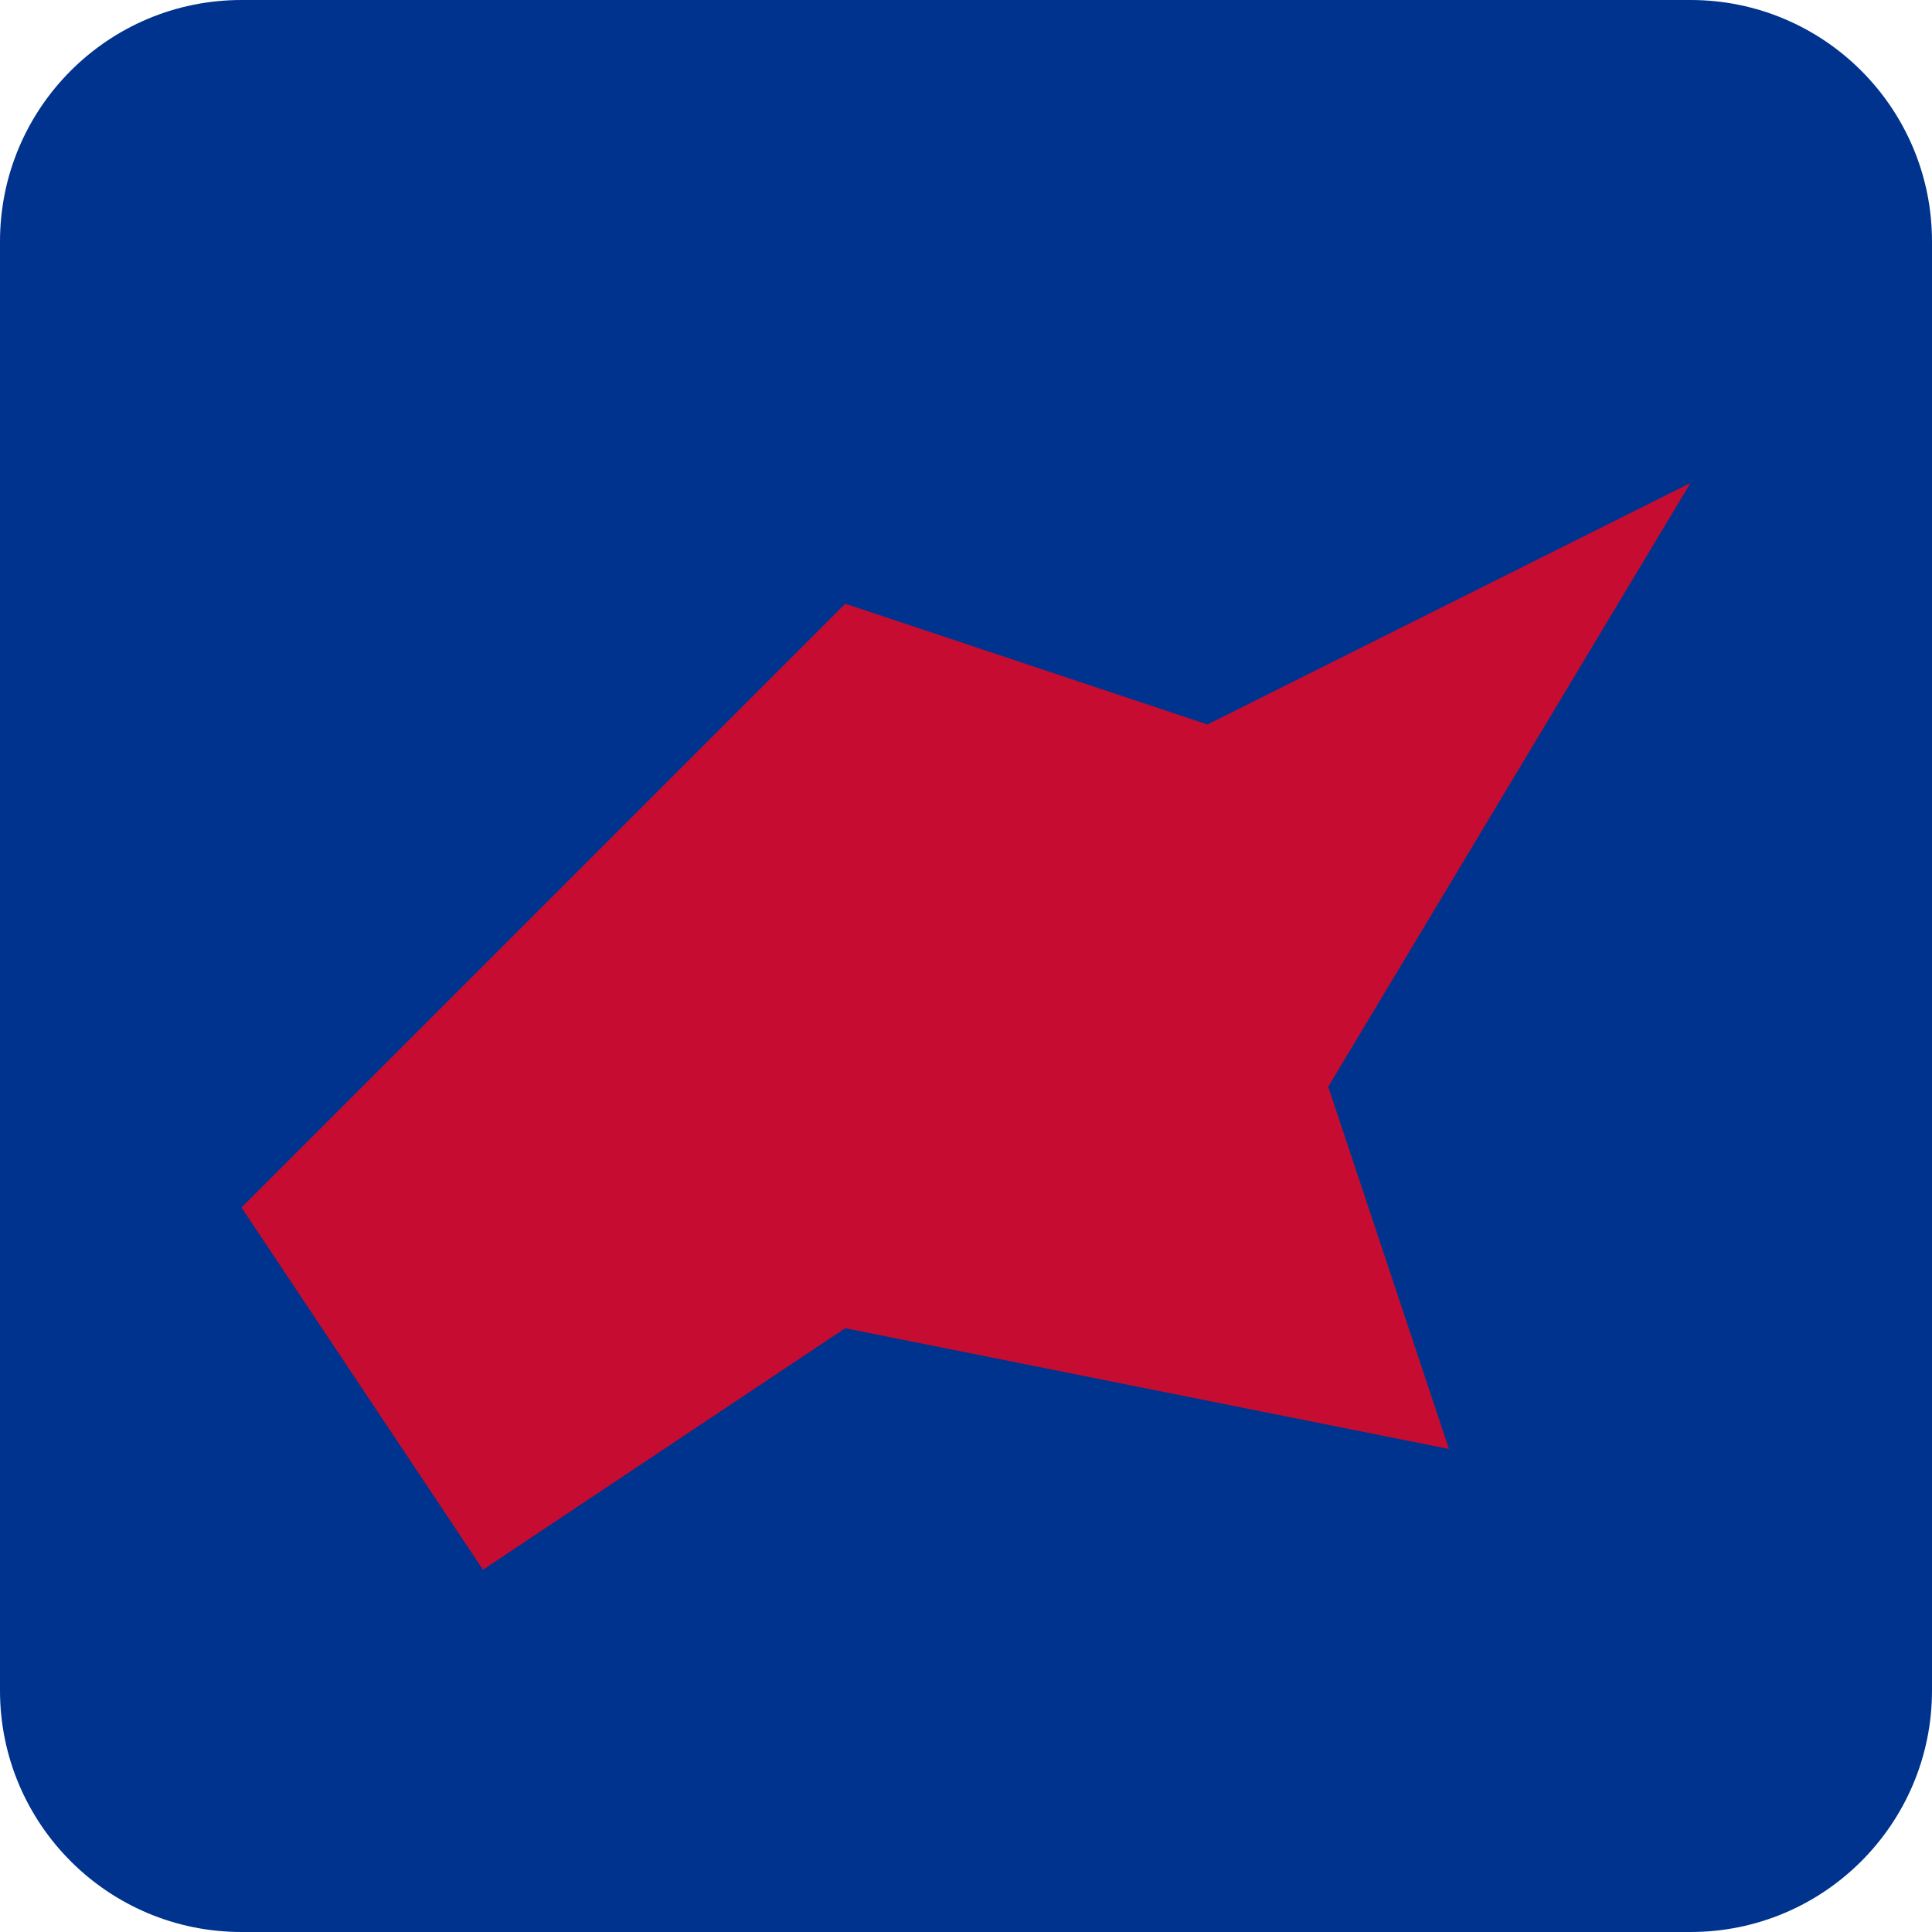
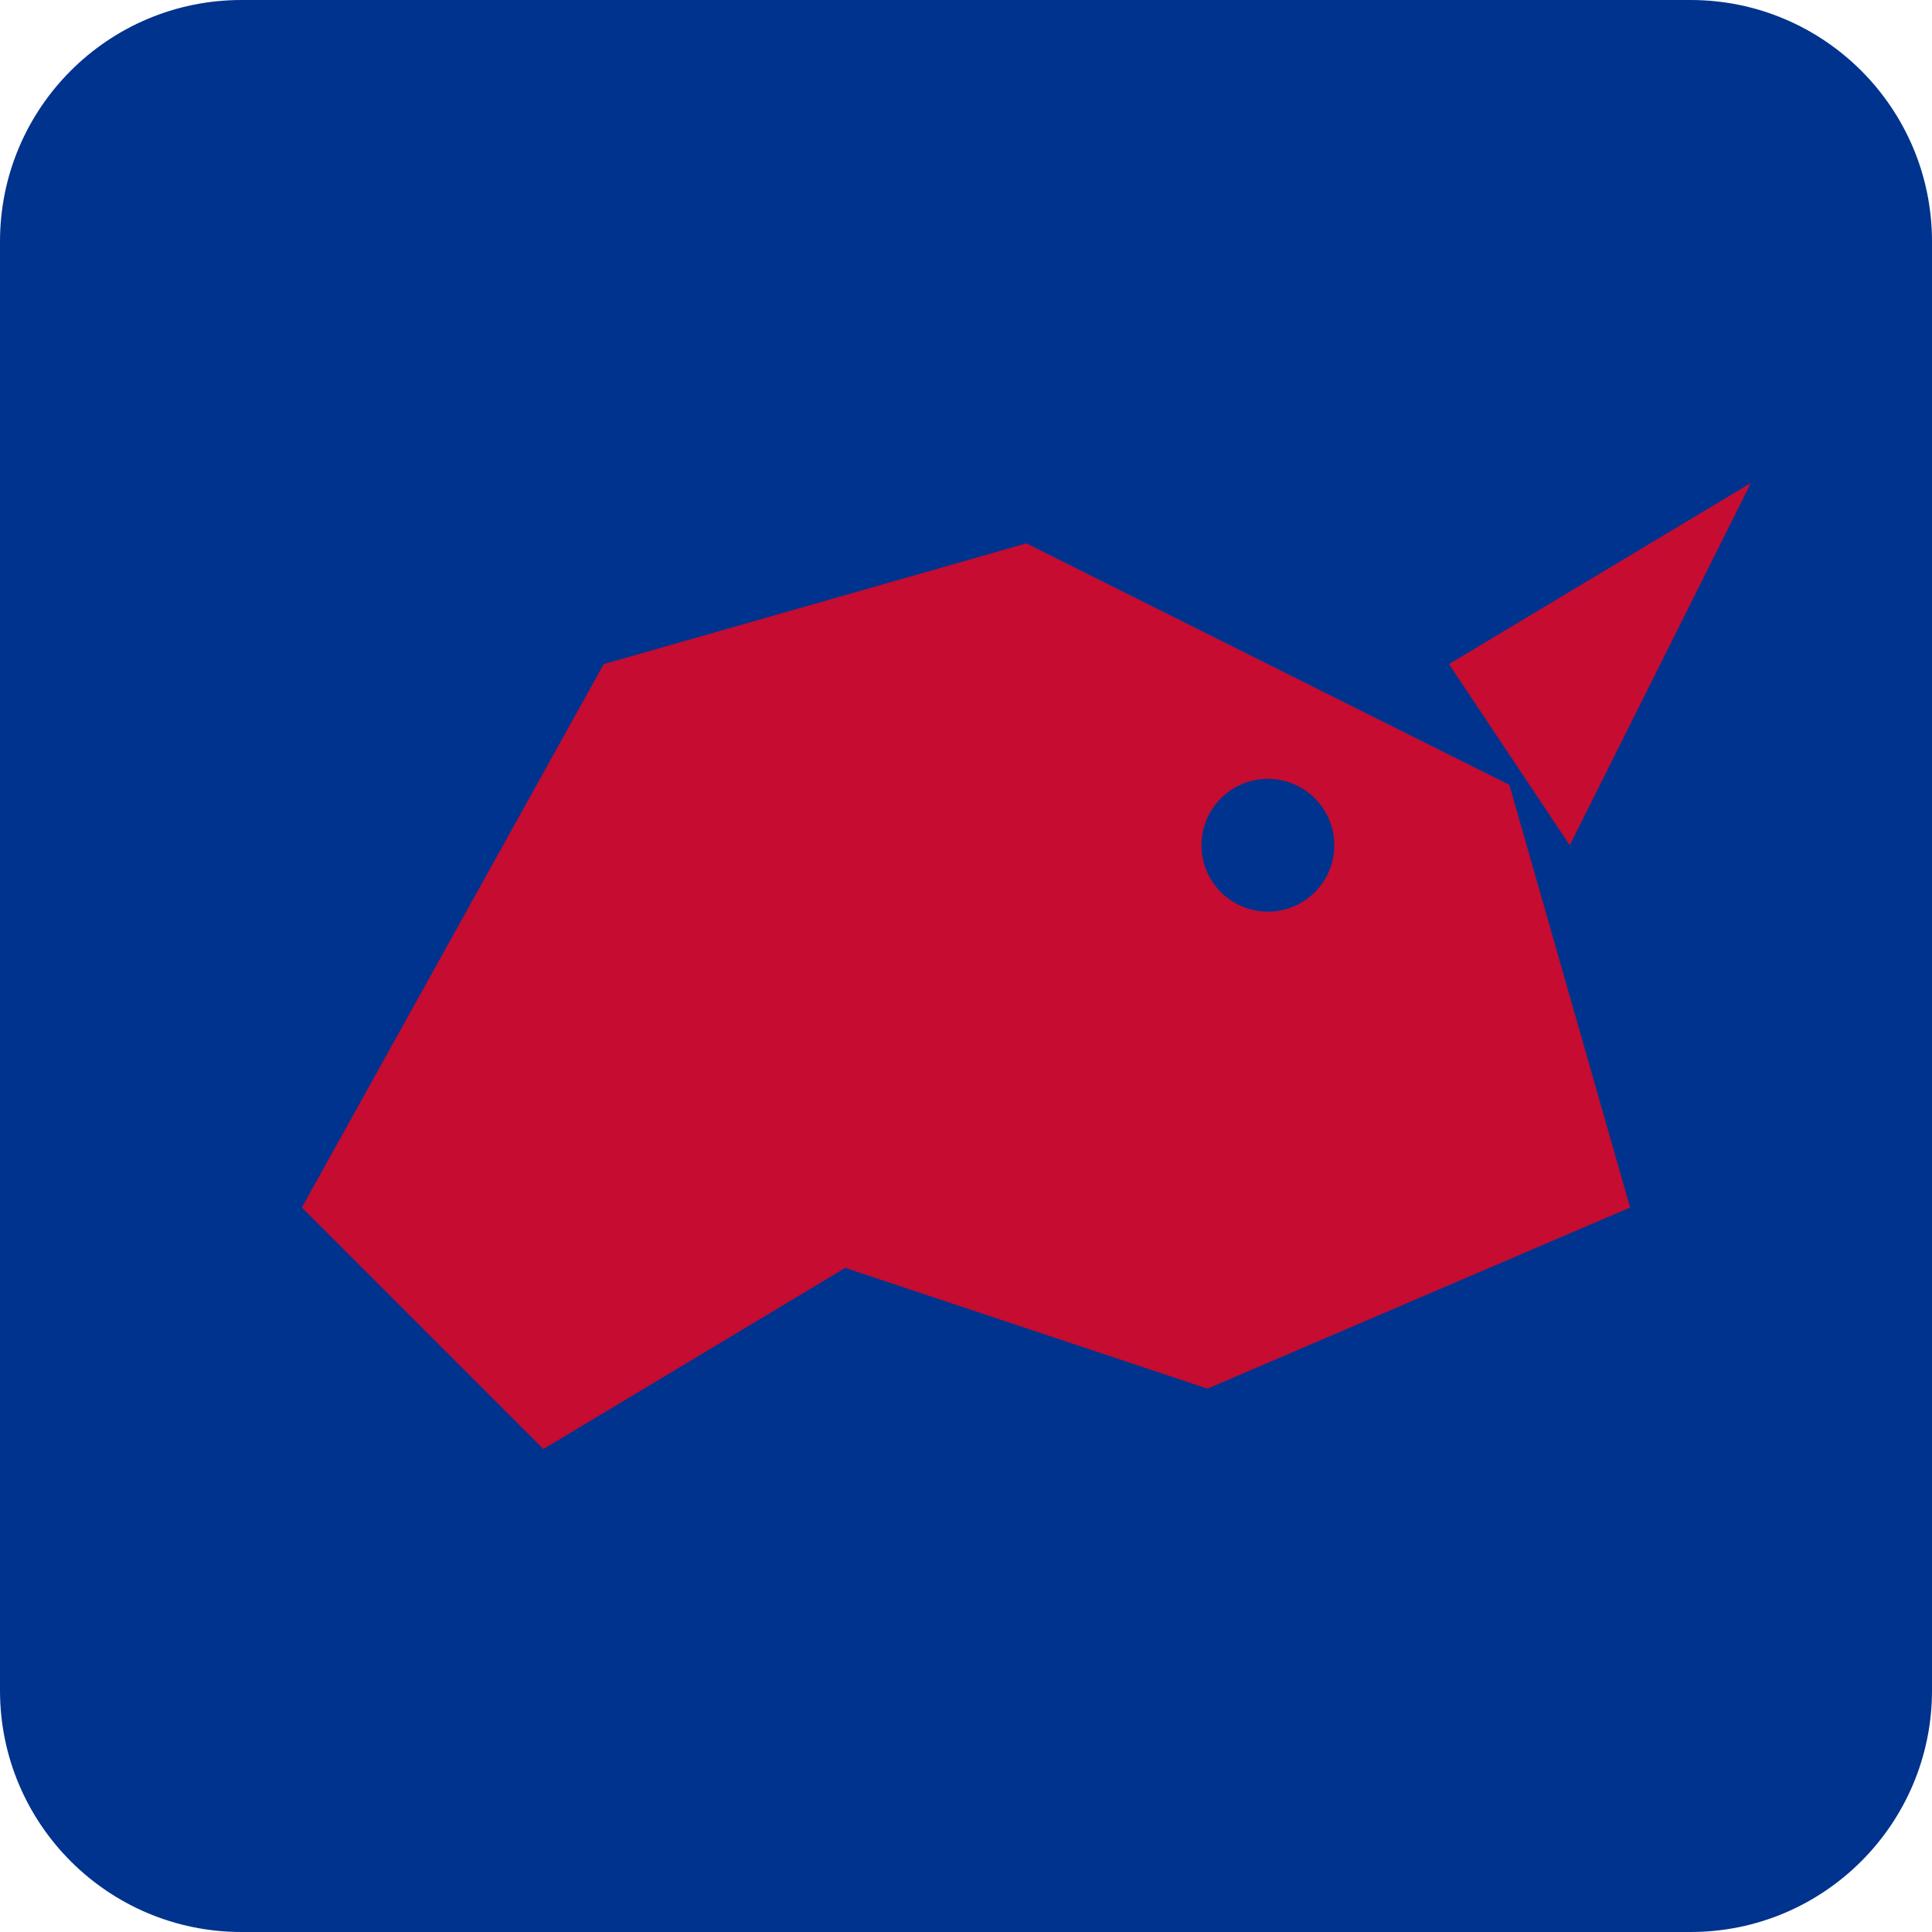
<svg xmlns="http://www.w3.org/2000/svg" viewBox="0 0 64 64" role="img">
  <rect width="64" height="64" rx="8" fill="#00338d" />
-   <path d="M8 40 L28 20 L40 24 L56 16 L44 36 L48 48 L28 44 L16 52 Z" fill="#c60c30" />
+   <path d="M10 40 L20 22 L34 18 L50 26 L54 40 L40 46 L28 42 L18 48 Z" fill="#c60c30" />
+   <circle cx="42" cy="28" r="2.2" fill="#00338d" />
+   <path d="M48 22 L58 16 L52 28 Z" fill="#c60c30" />
</svg>
